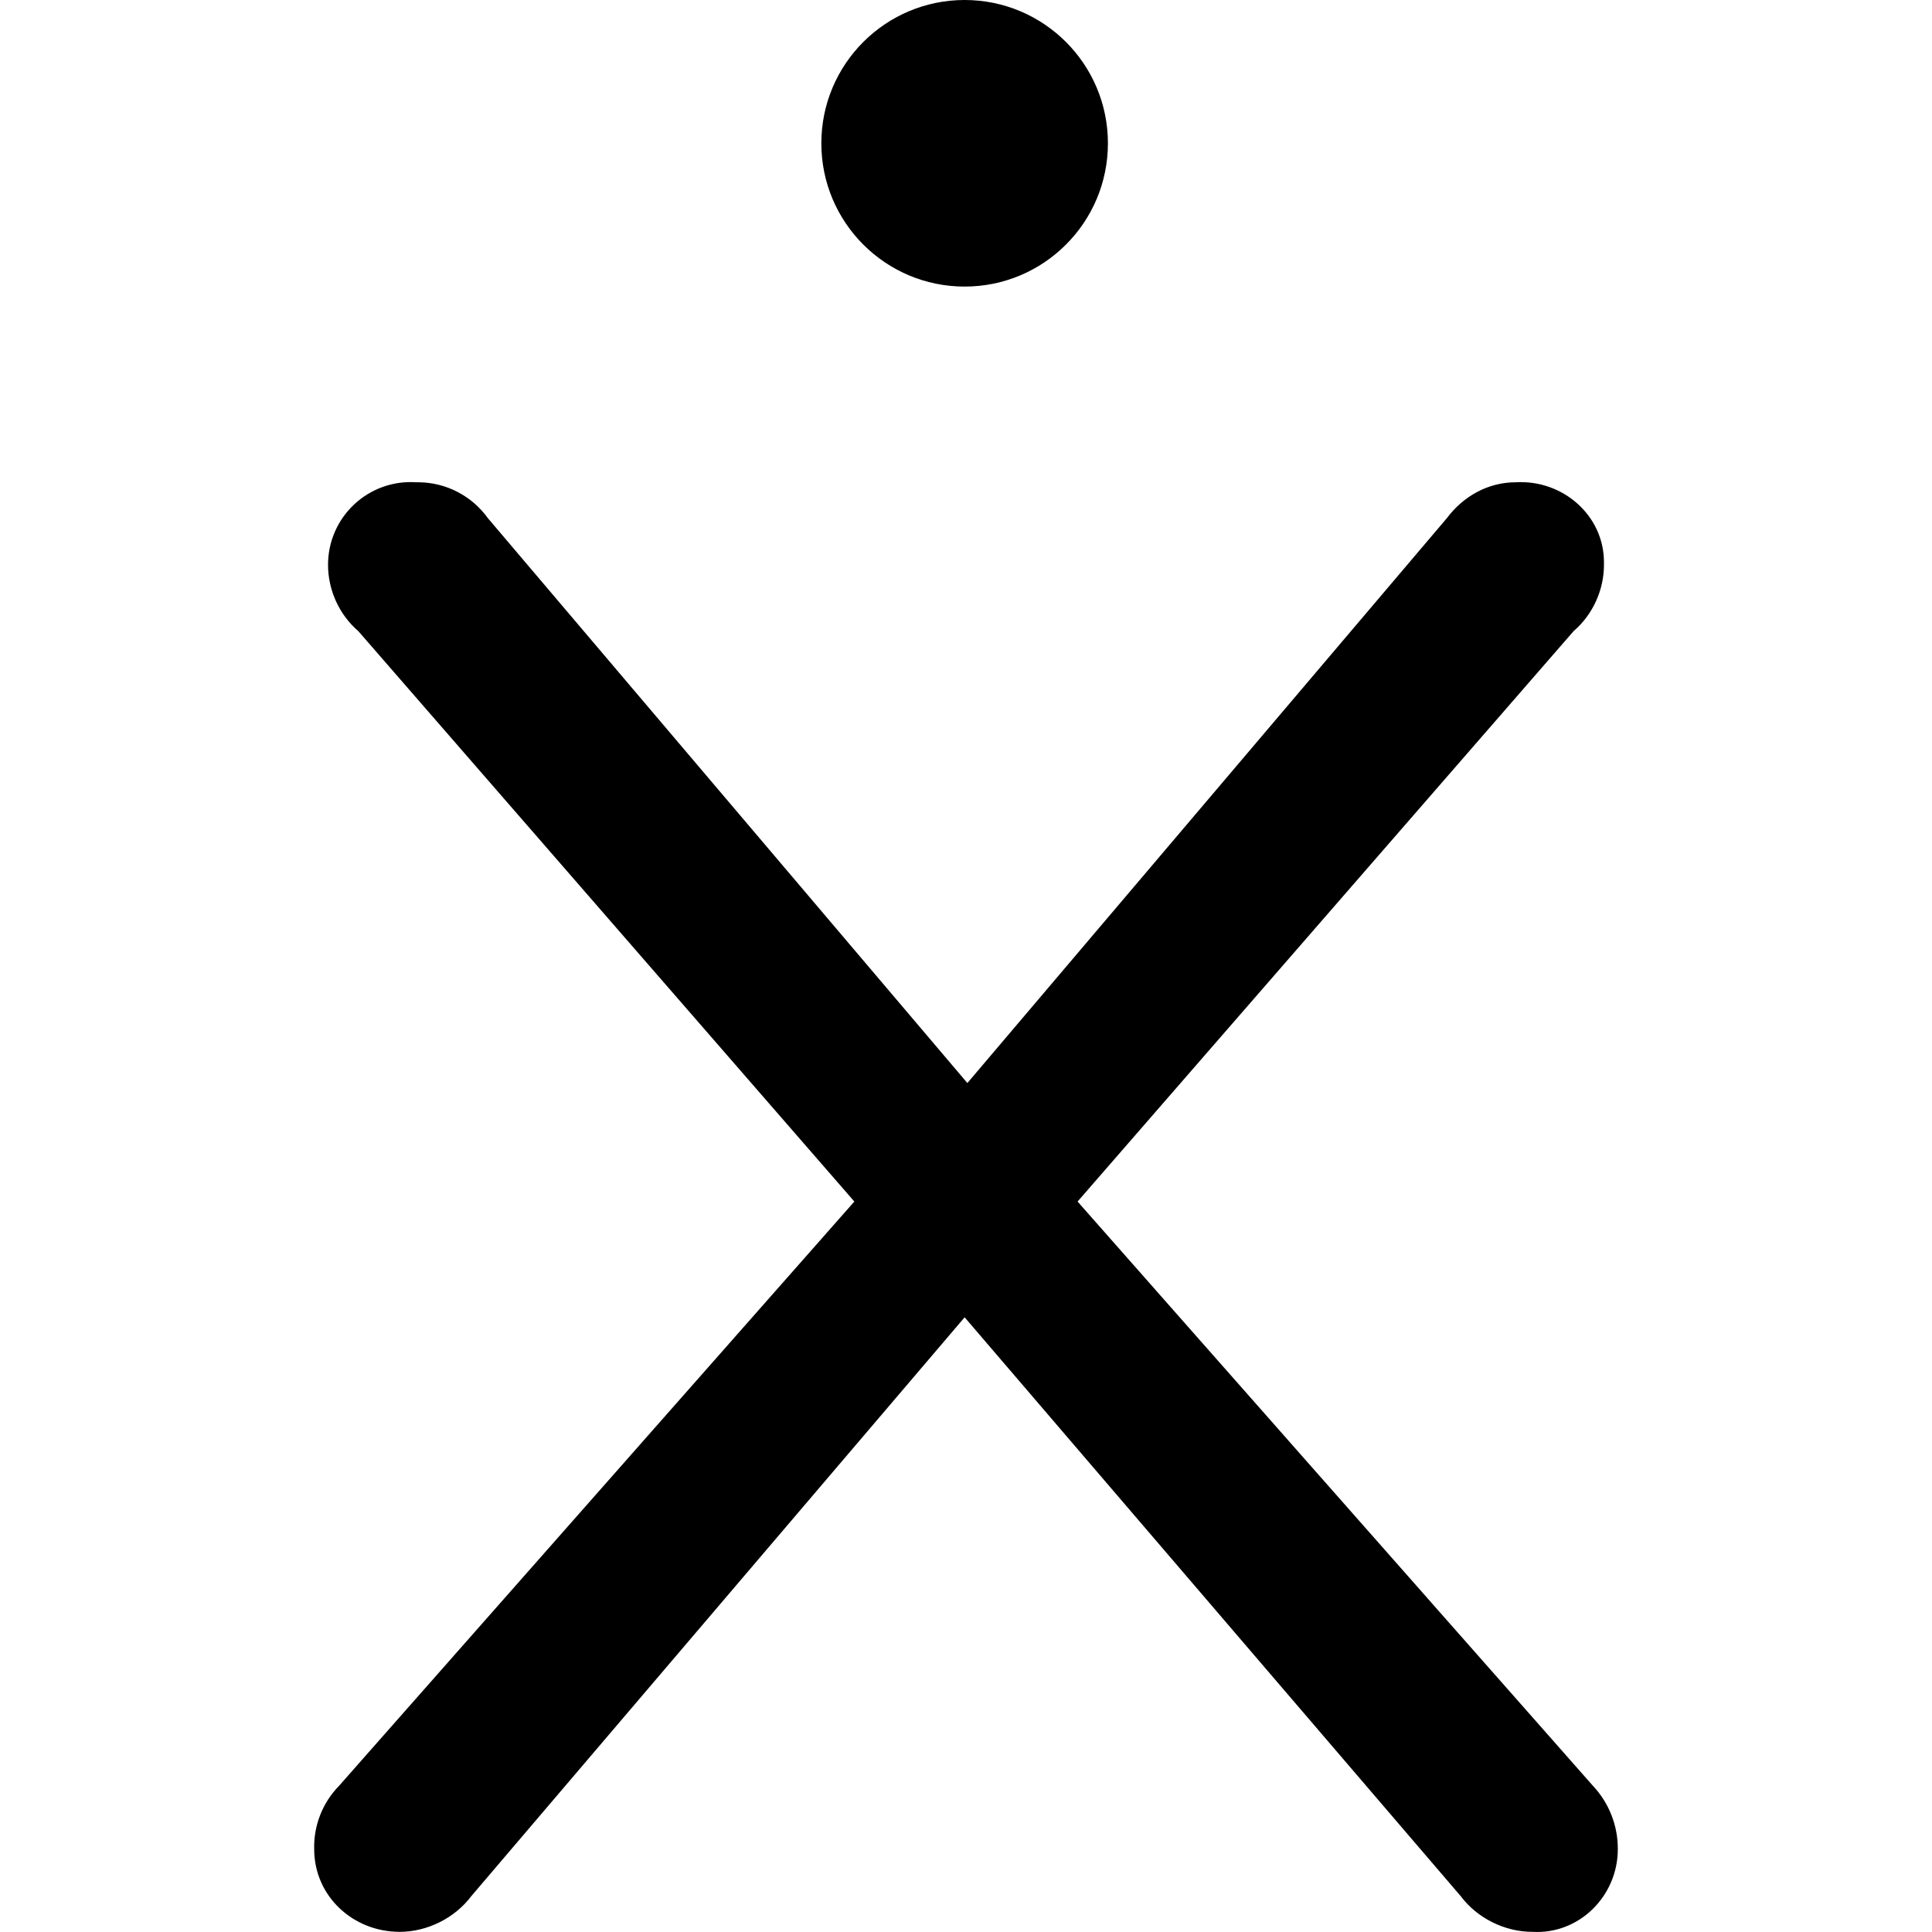
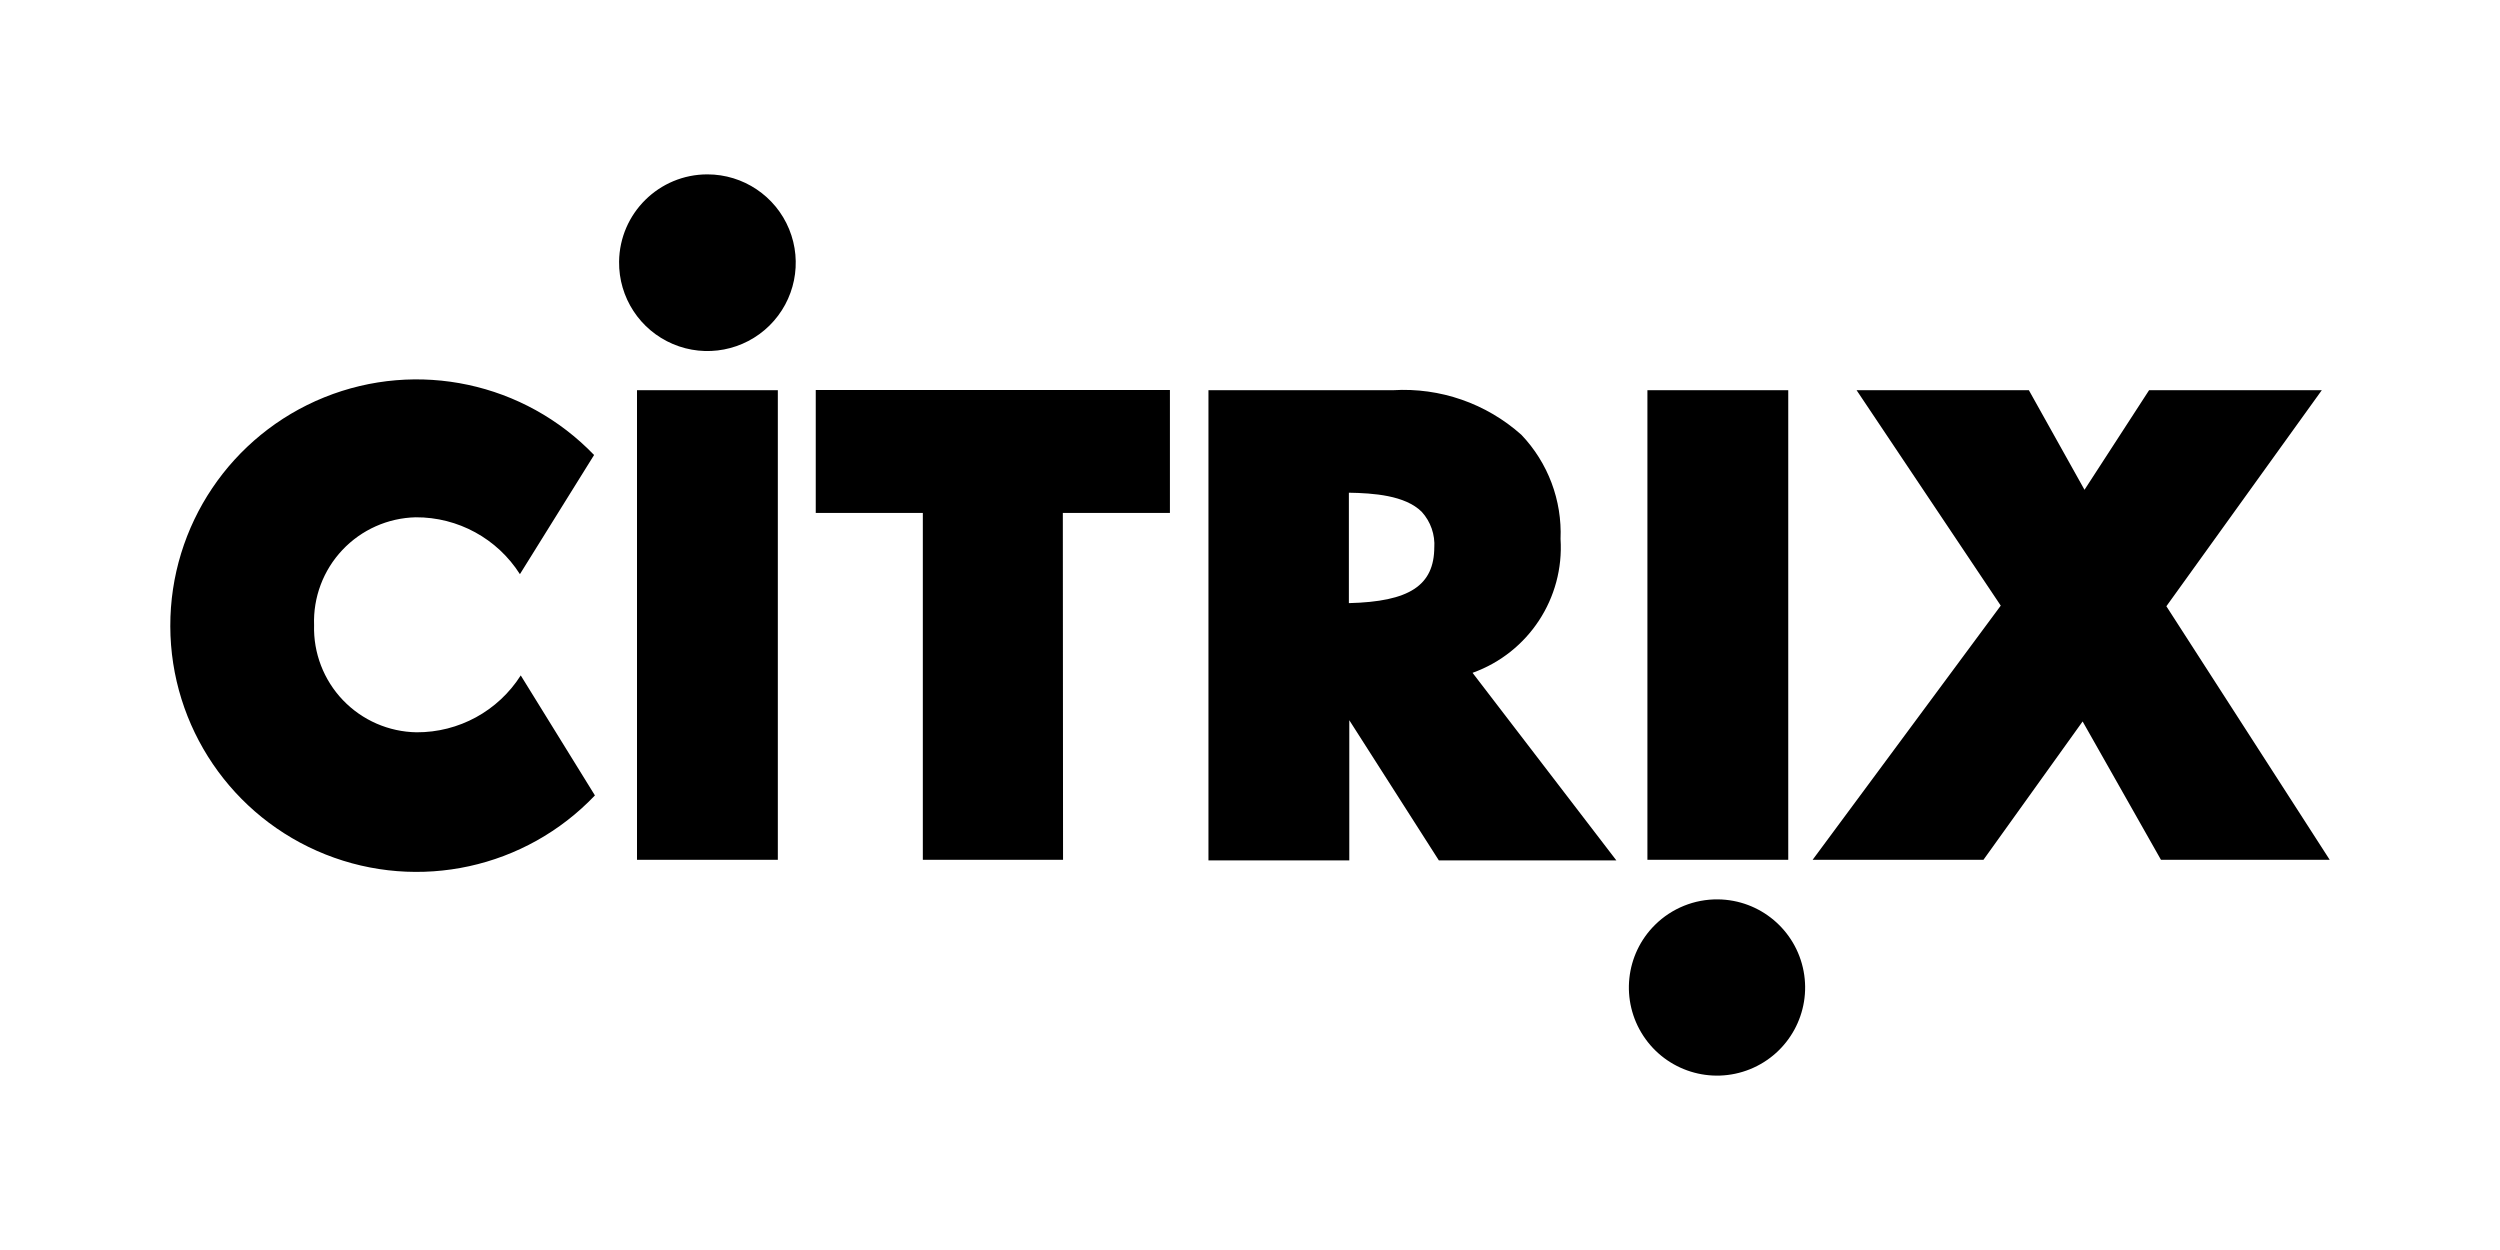
- <svg xmlns="http://www.w3.org/2000/svg" role="img" viewBox="0 0 24 24">
-   <path fill="#000000" d="M11.983 0a1.78 1.78 0 0 0-1.78 1.78 1.78 1.78 0 0 0 1.78 1.78 1.78 1.78 0 0 0 1.78-1.78A1.78 1.78 0 0 0 11.983 0zM5.17 5.991a1.026 1.026 0 0 0-1.095 1.027c0 .308.136.616.376.822l6.162 7.086-6.401 7.258a1.084 1.084 0 0 0-.309.787c0 .582.48 1.027 1.062 1.027.342 0 .684-.17.89-.444l6.128-7.19 6.162 7.19c.205.274.547.444.89.444.582.035 1.062-.445 1.062-1.027a1.14 1.14 0 0 0-.309-.787l-6.402-7.258 6.162-7.086c.24-.206.377-.514.377-.822v-.034c0-.582-.513-1.027-1.095-.993-.343 0-.65.171-.856.445l-5.957 7.018L6.06 6.436a1.07 1.07 0 0 0-.855-.445z" />
+ <svg xmlns="http://www.w3.org/2000/svg" width="120" height="60">
+   <path d="M111.446 18.73l-7.46 10.37 7.84 12.17h-8.1l-3.76-6.64-4.76 6.64h-8.2l9.03-12.2-6.92-10.34h8.27l2.67 4.78 3.1-4.78zm-32.38 0h6.77zm3.4 24.44a4.23 4.23 0 1 1-3.023 1.221 4.23 4.23 0 0 1 3.023-1.221zM70.686 32.3l6.9 9h-8.52l-4.3-6.73v6.73h-6.76V18.73h8.86a8.48 8.48 0 0 1 6.16 2.14 6.83 6.83 0 0 1 1.88 5 6.39 6.39 0 0 1-4.21 6.42zm-1.84-6a2.34 2.34 0 0 0-.6-1.73c-.8-.8-2.34-.9-3.5-.92v5.3c2.9-.07 4.1-.84 4.1-2.7zm-17.82 14.97h-6.73V24.62h-5.14v-5.9h17v5.9h-5.14zm-20.45-22.54h6.76v22.54h-6.76V21.84zm3.38-10.36a4.24 4.24 0 1 1-4.24 4.19 4.24 4.24 0 0 1 4.24-4.19zm-5.44 13.47l-3.56 5.72a5.89 5.89 0 0 0-5-2.73 5 5 0 0 0-4.88 5.18 5 5 0 0 0 4.92 5.14 5.89 5.89 0 0 0 5-2.73l3.56 5.76a11.82 11.82 0 1 1-.04-16.34z" />
+   <path d="M85.836 41.27h-6.76V18.73h6.76z" />
</svg>
